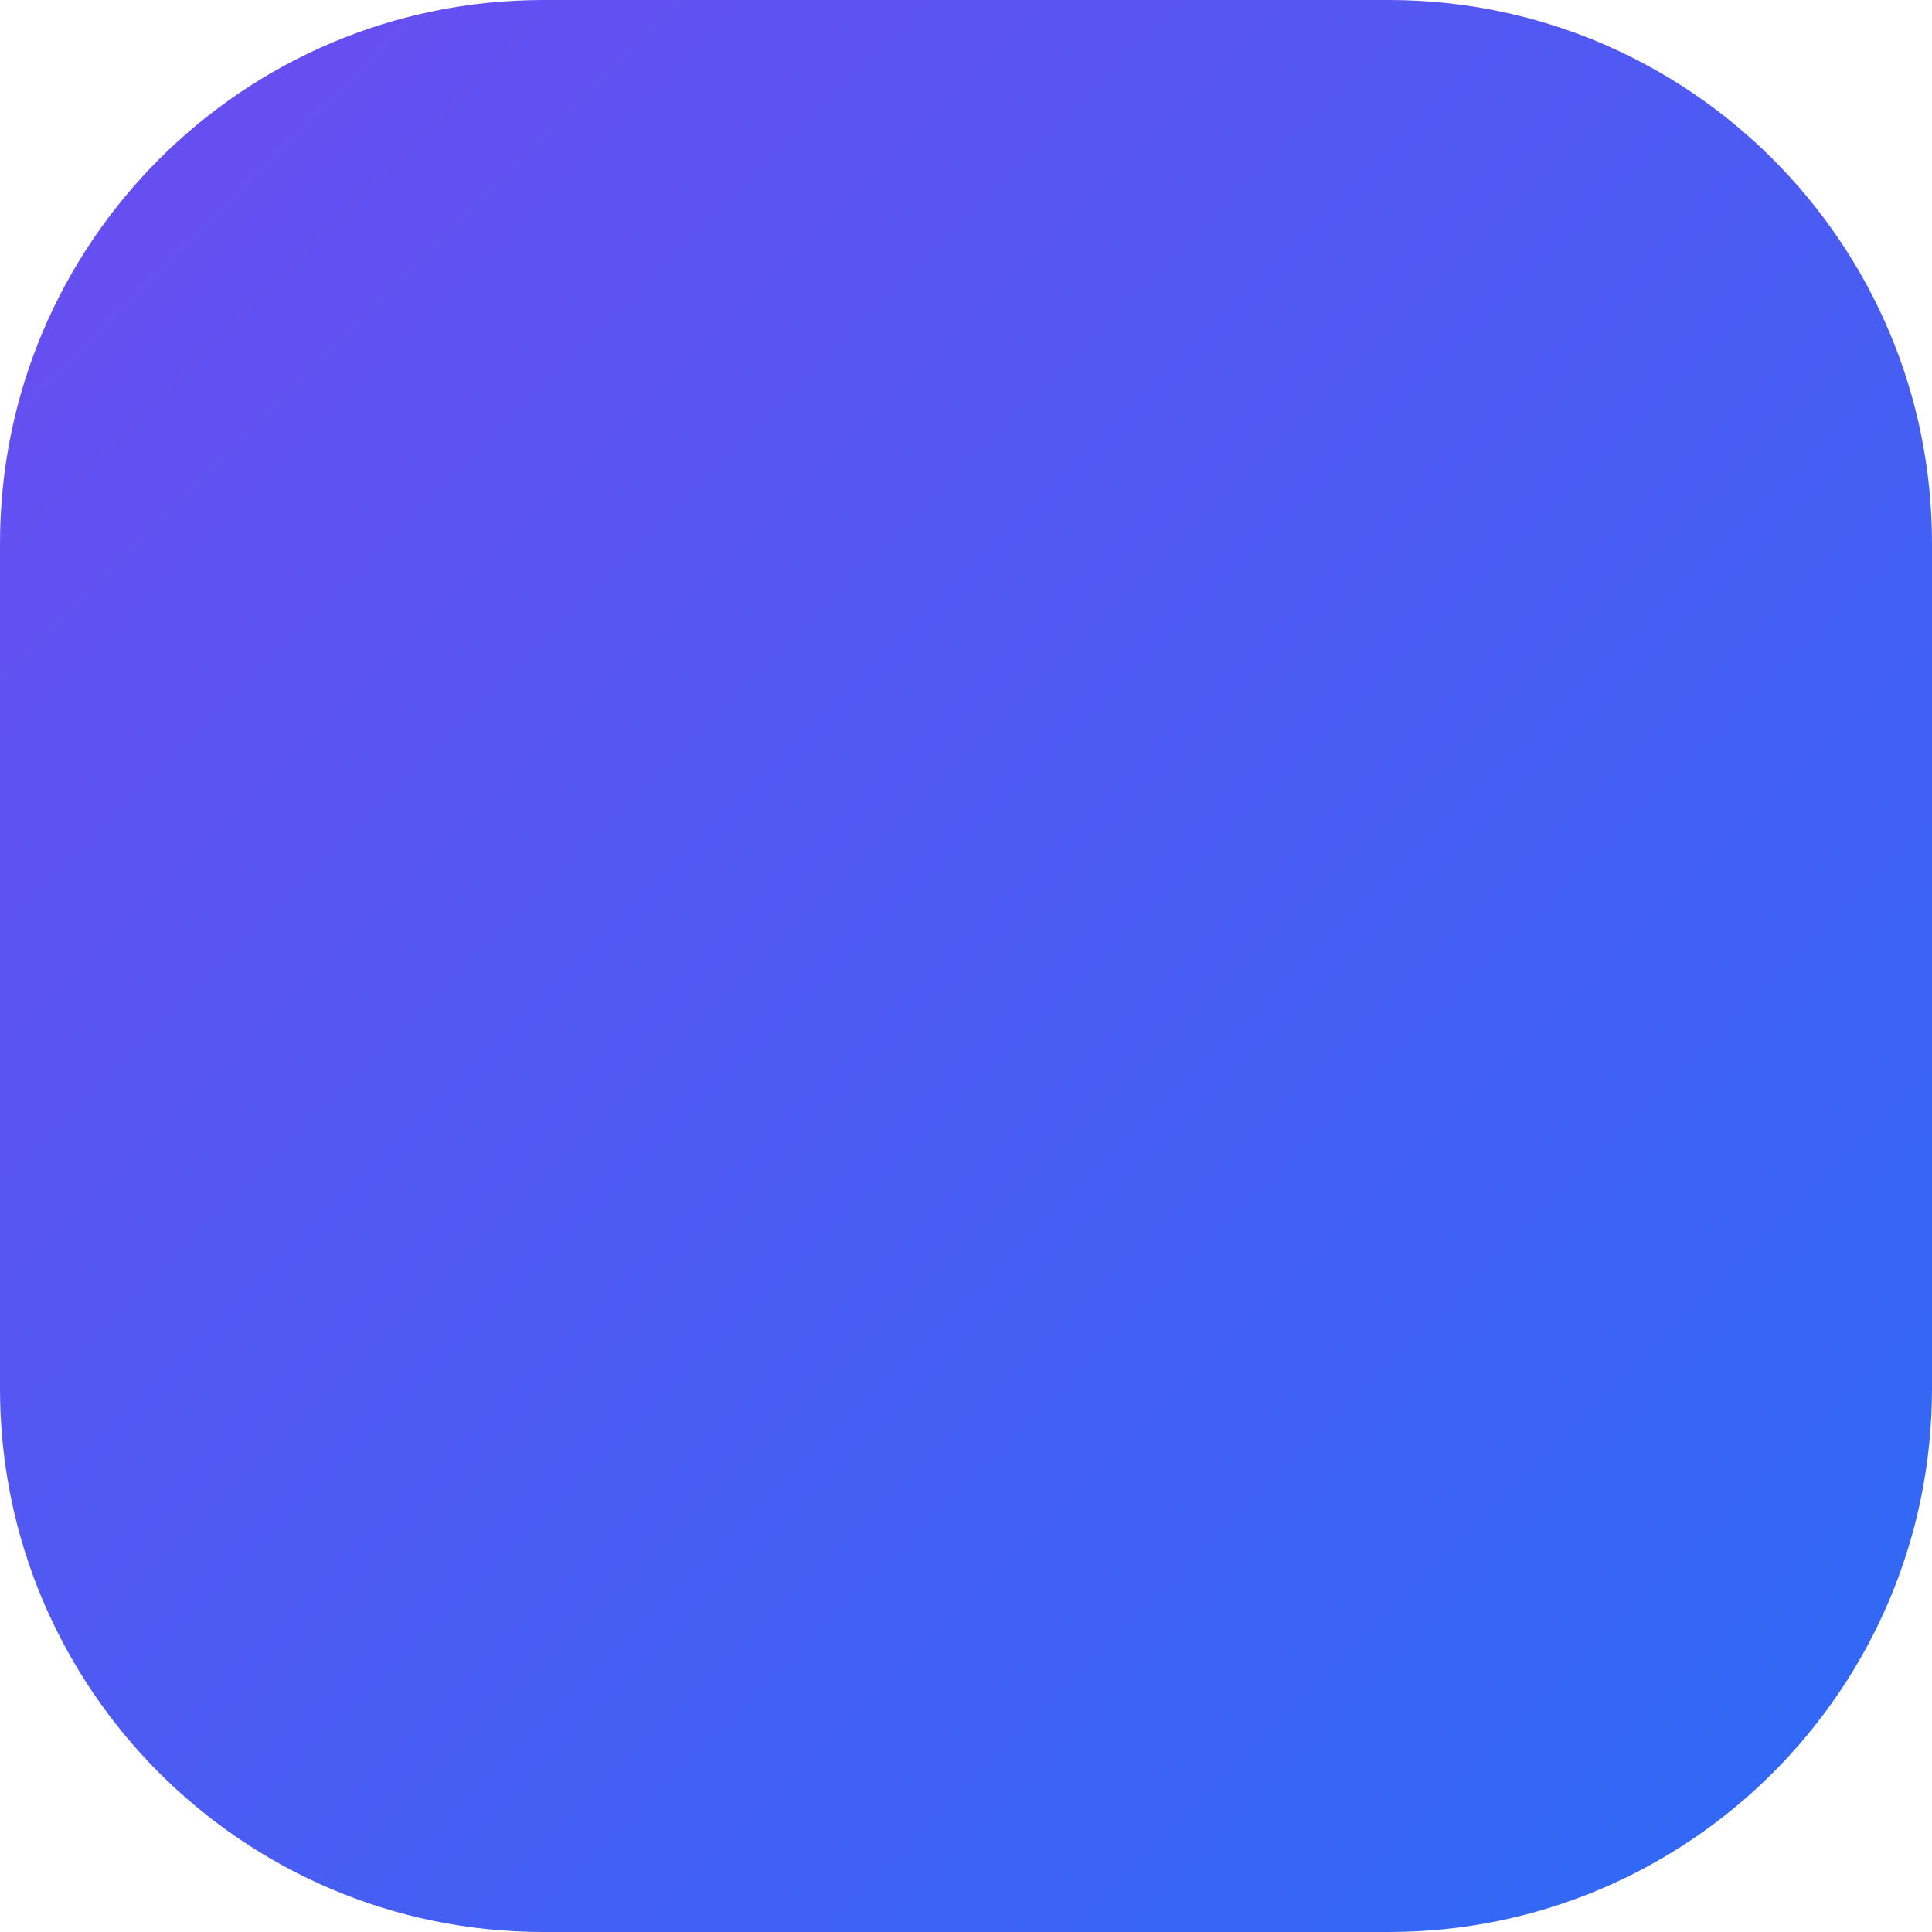
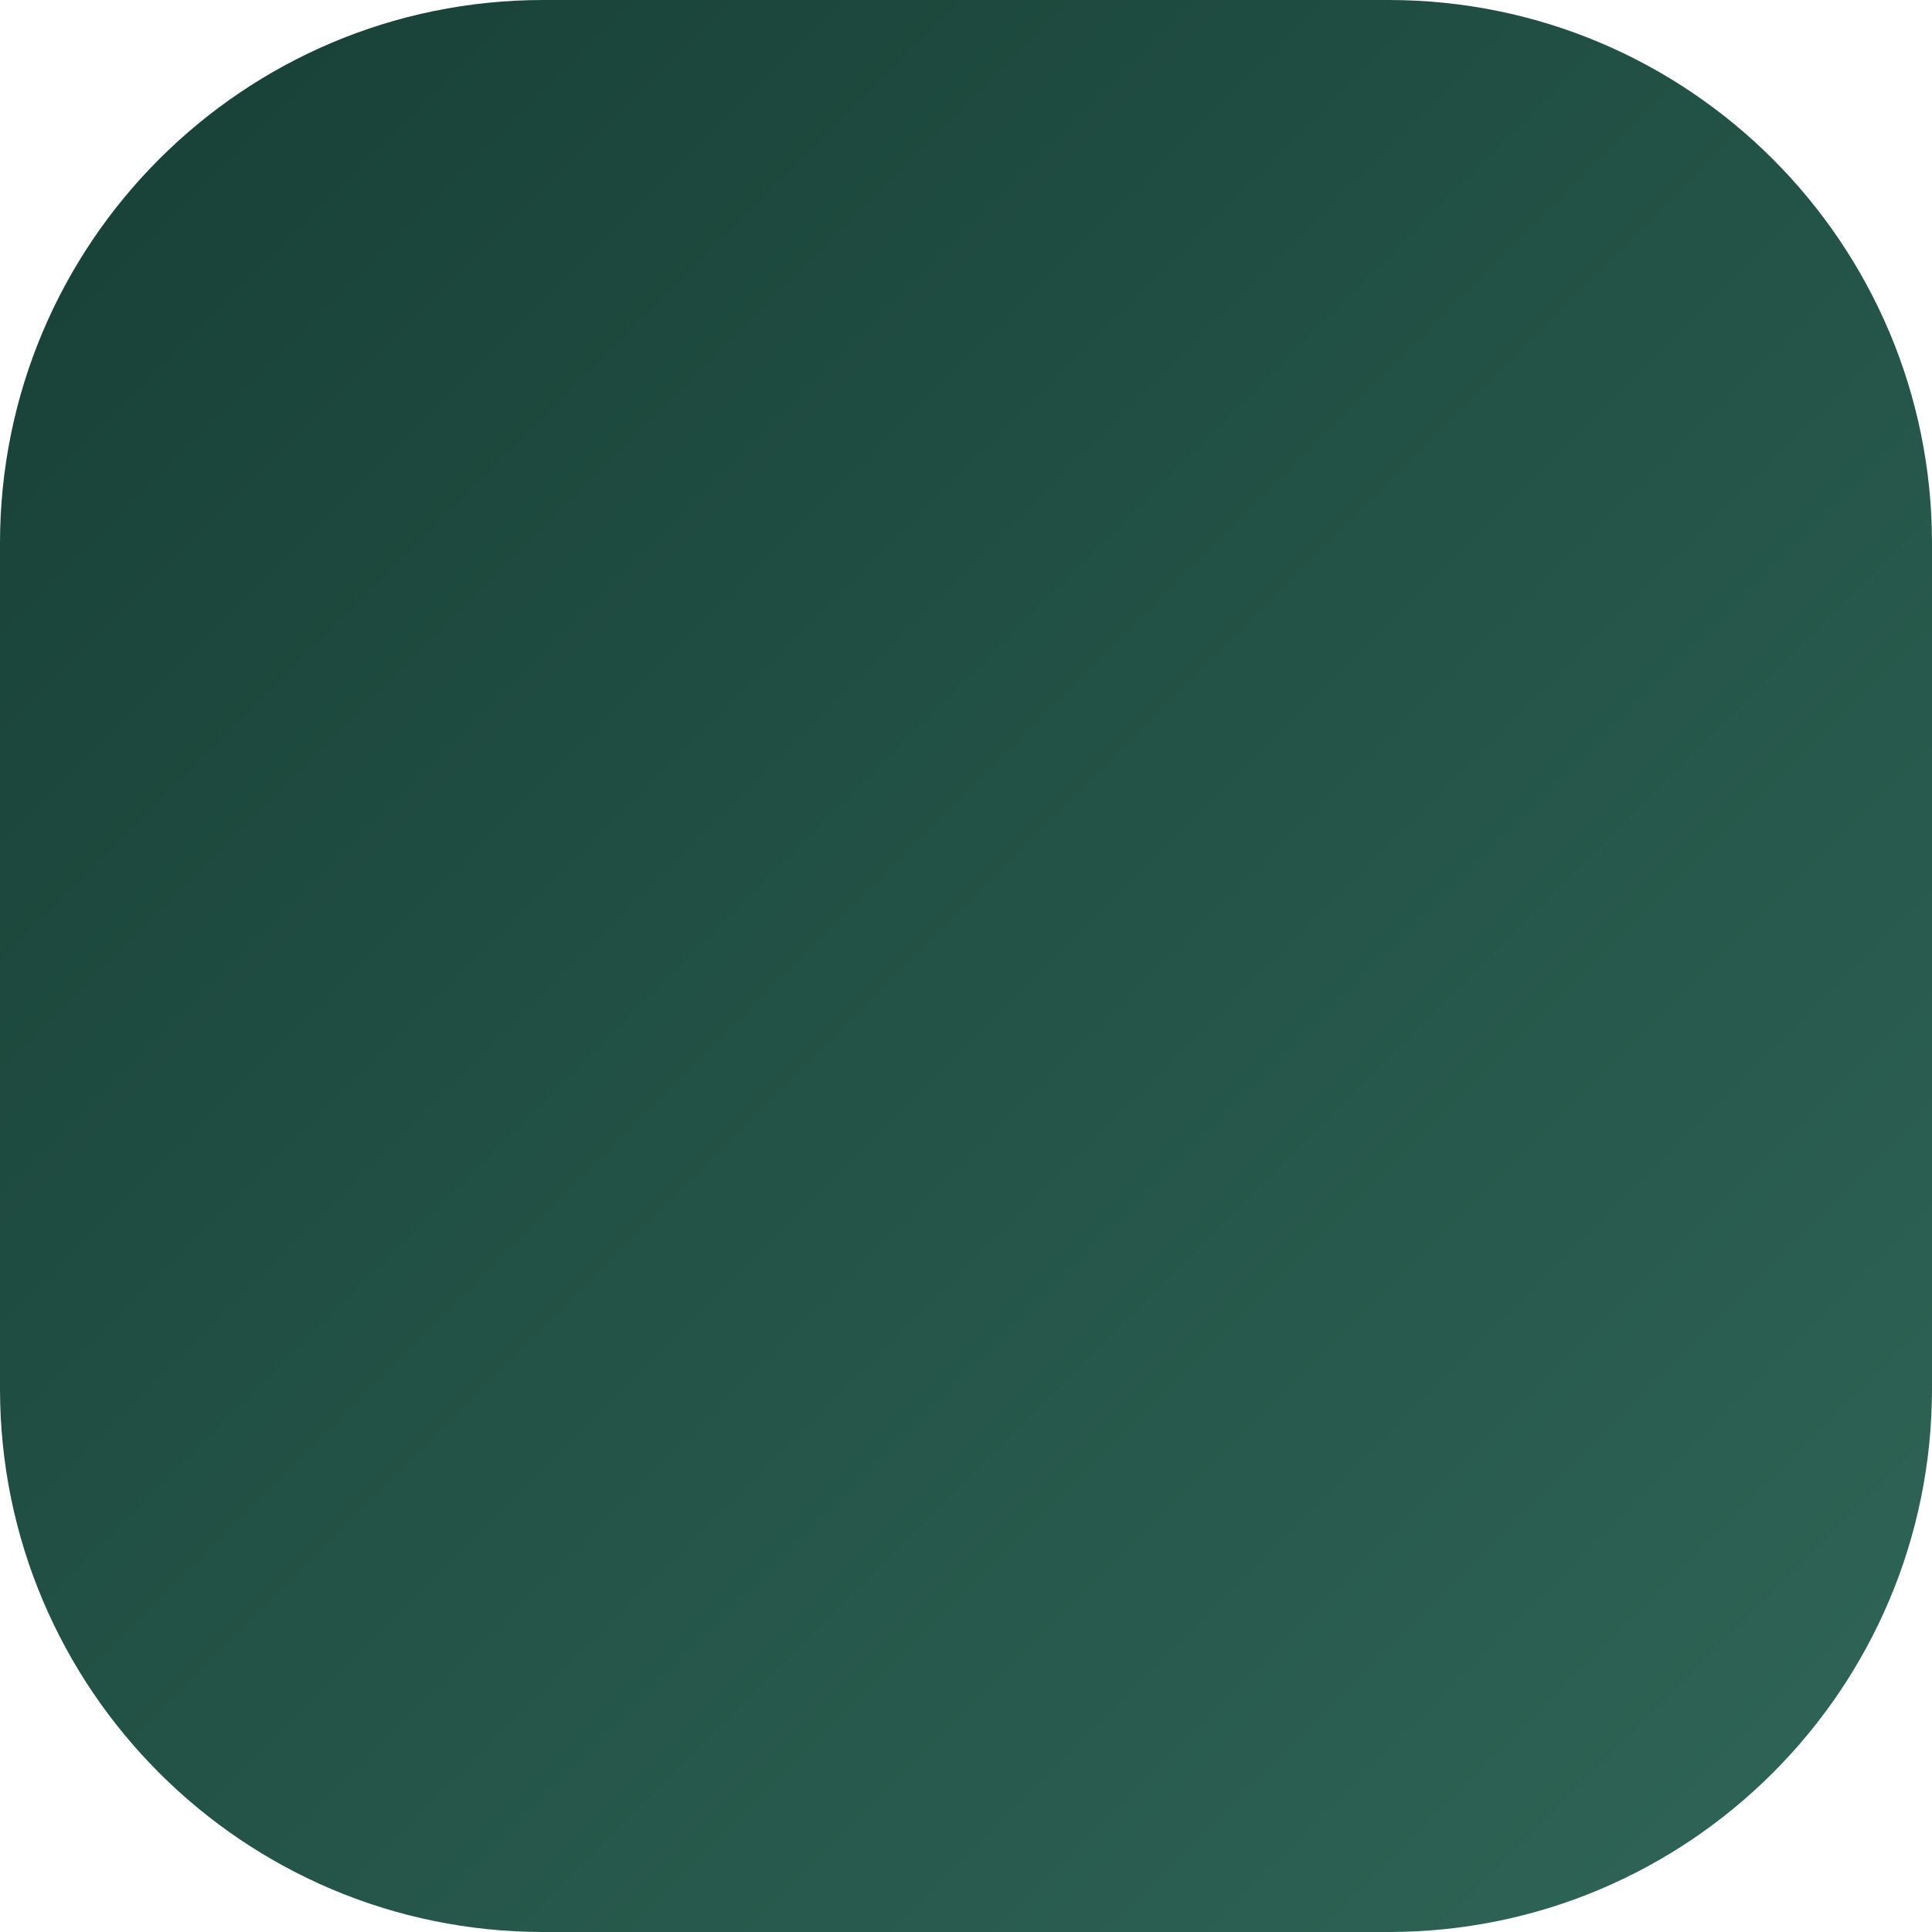
<svg xmlns="http://www.w3.org/2000/svg" viewBox="0 0 32 32">
  <defs>
    <linearGradient id="g" x1="0" y1="0" x2="1" y2="1">
-       <stop offset="0" stop-color="#6c4cf1" />
-       <stop offset="1" stop-color="#2c6bf5" />
+       <stop offset="0" stop-color="#173f35" />
+       <stop offset="1" stop-color="#2f6657" />
    </linearGradient>
  </defs>
  <rect width="32" height="32" rx="9" fill="url(#g)" />
</svg>
